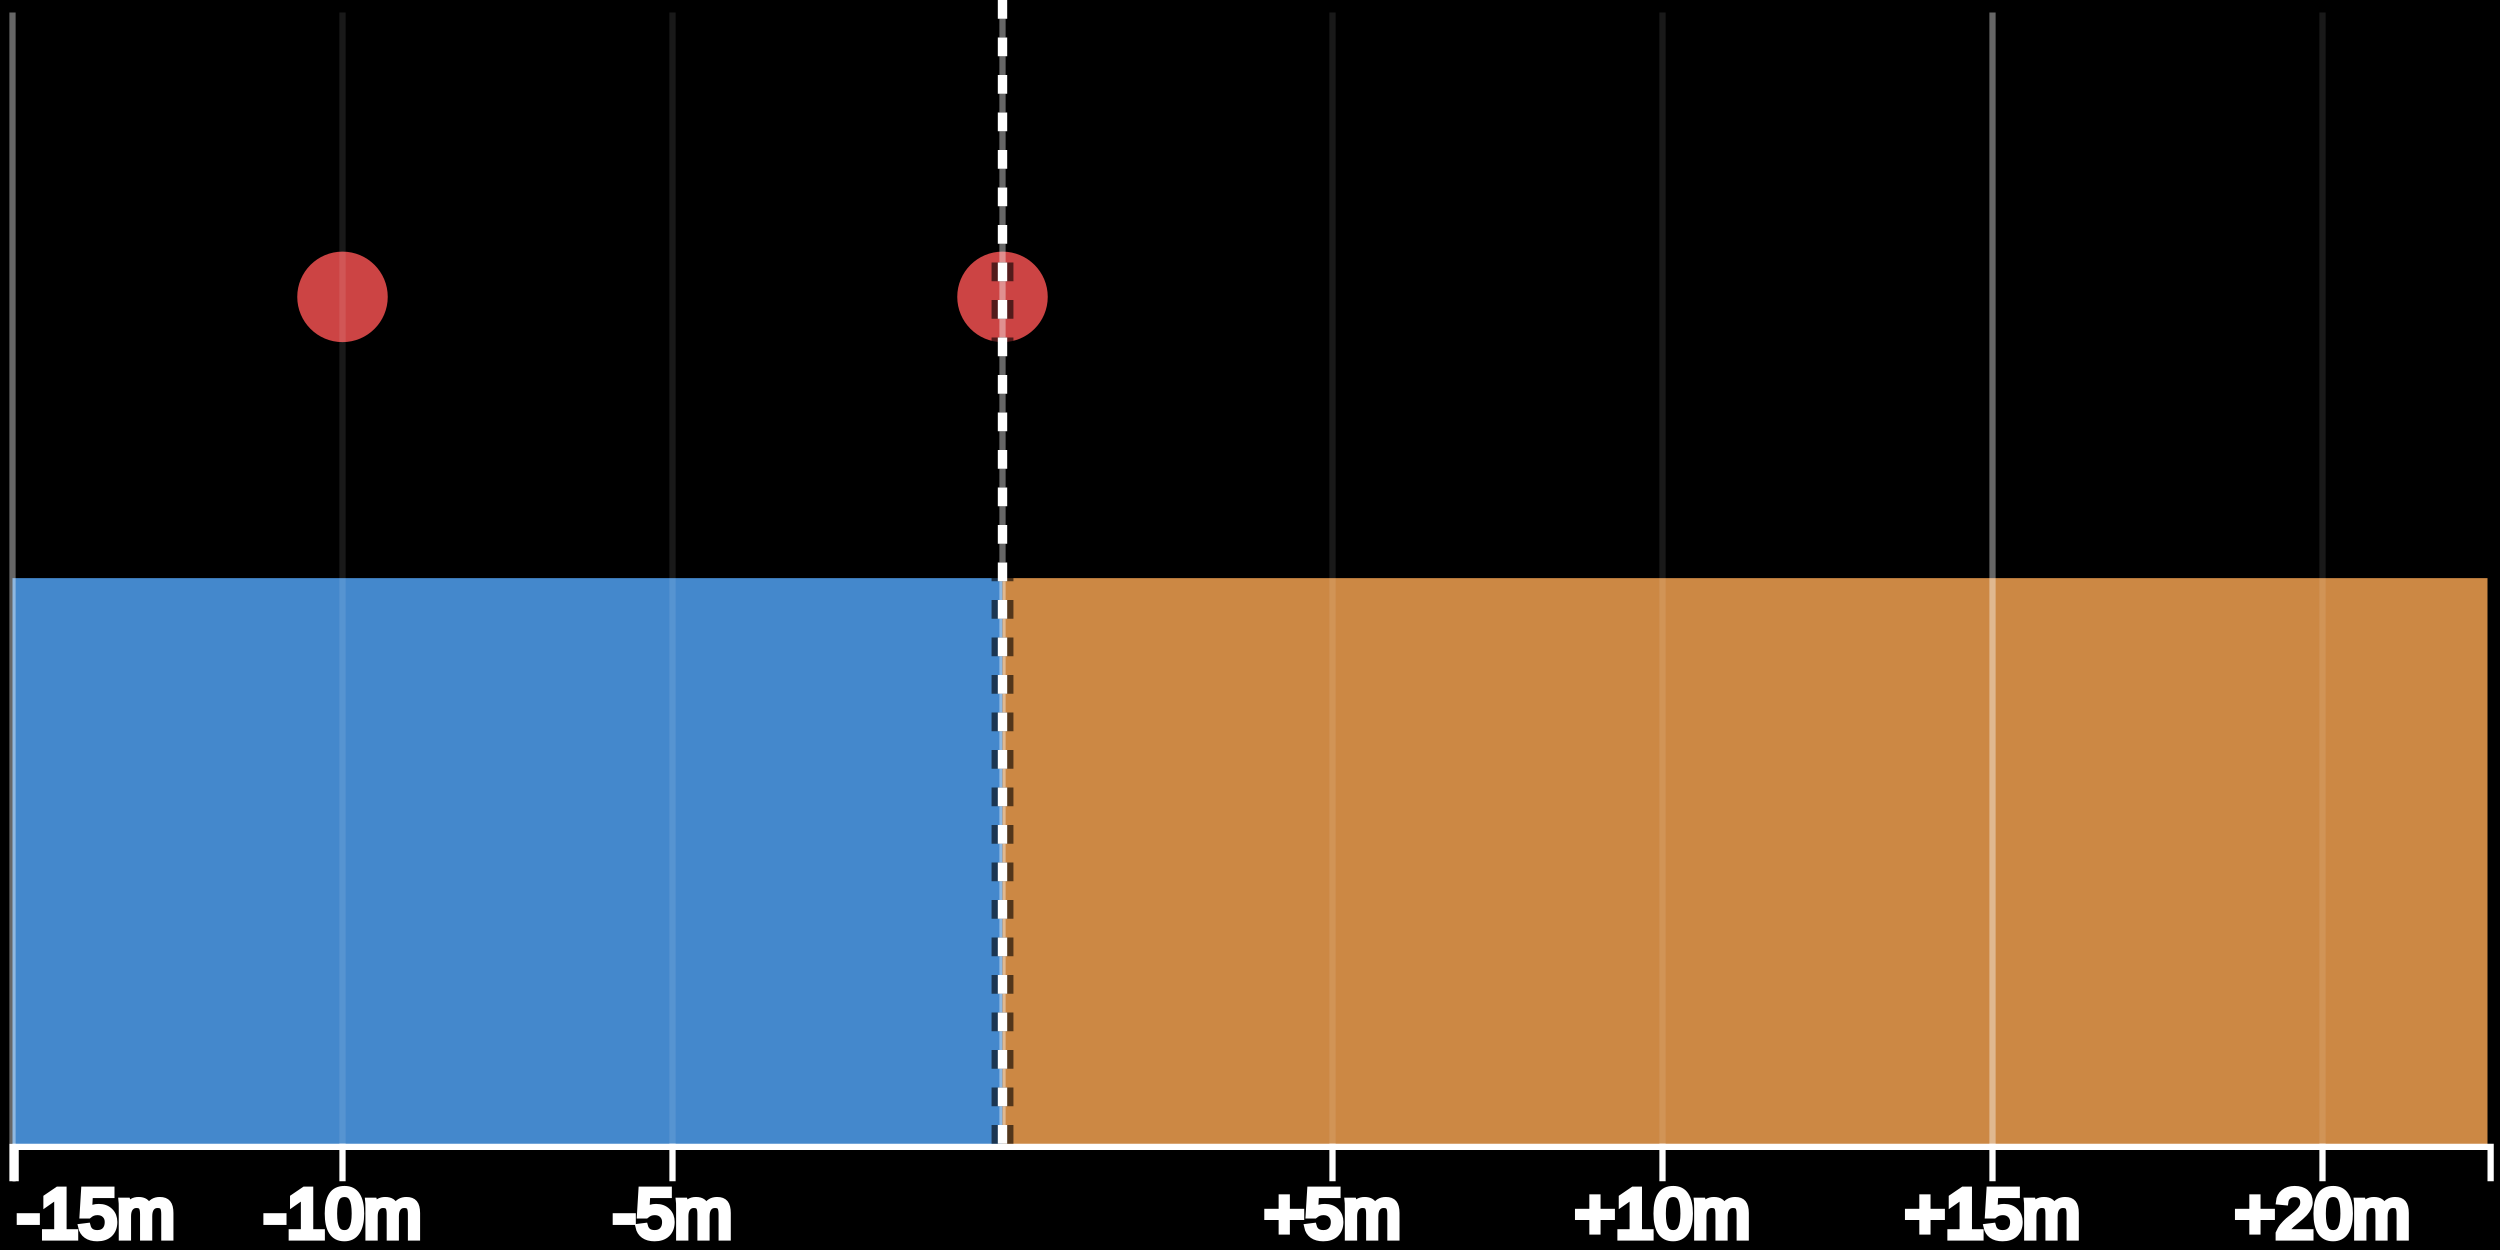
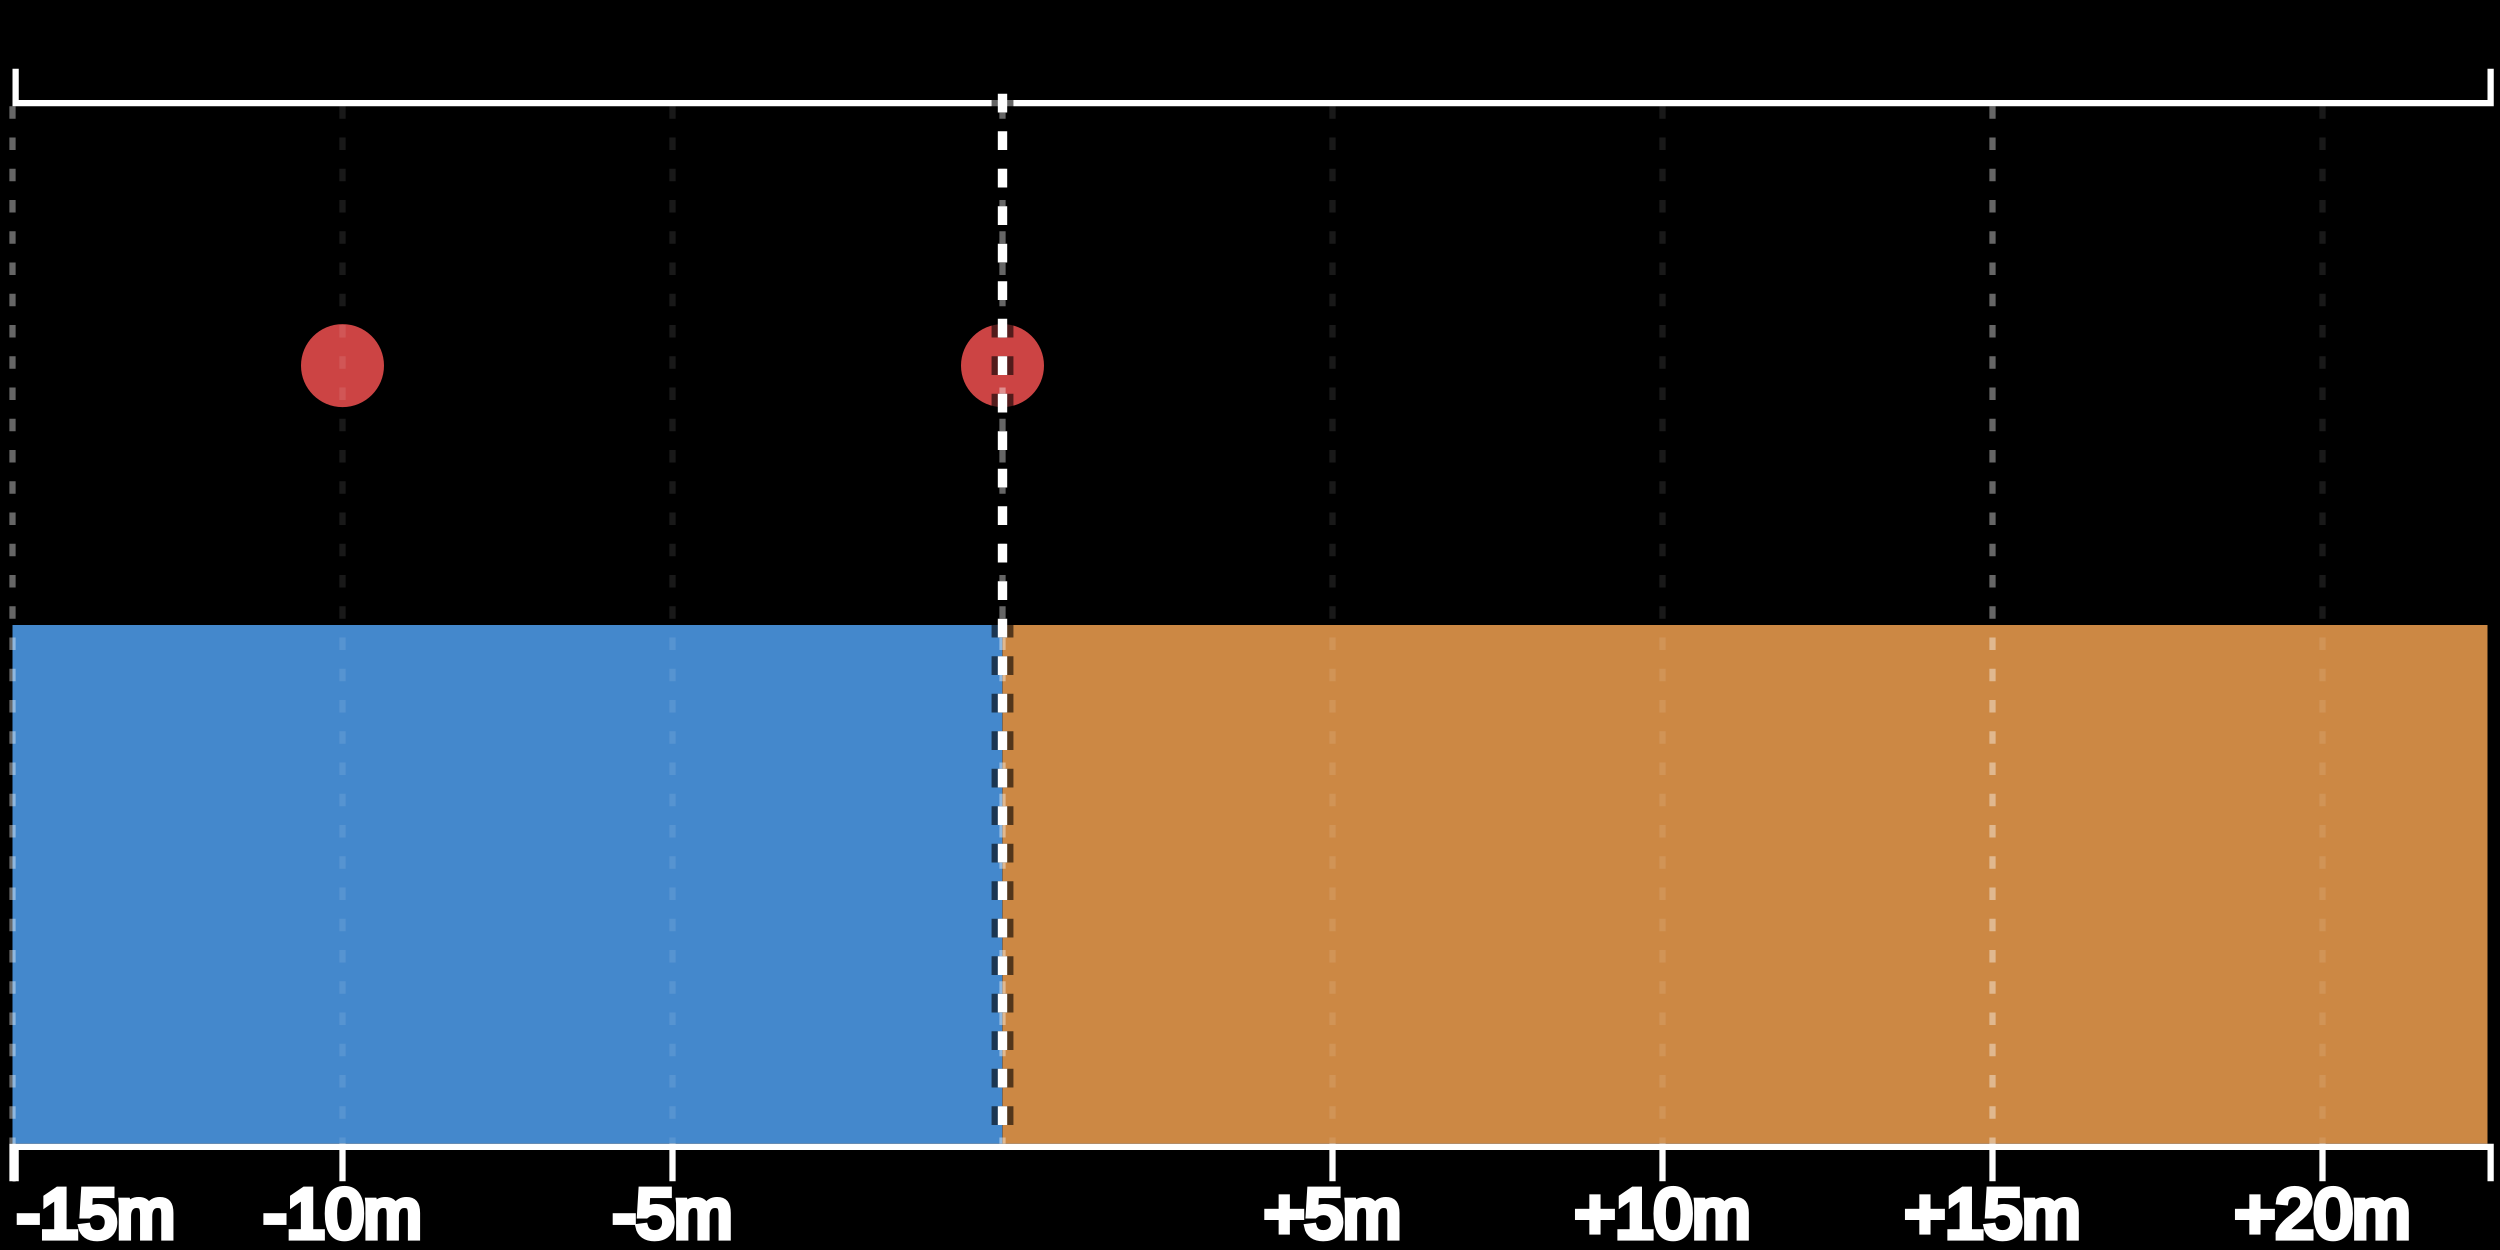
<svg xmlns="http://www.w3.org/2000/svg" width="400" height="200" viewBox="0 0 400 200" style="user-select:none;-webkit-user-select:none;-webkit-touch-callout:none">
  <rect class="bg" width="100%" height="100%" fill="black" />
-   <g class="plot" transform="translate(2,2)">
+   <g class="plot" transform="translate(2,17)">
    <g class="day-data" data-day="0" data-from="2025-04-22T14:15:00.000Z" data-to="2025-04-22T14:52:30.000Z" data-axis="x" data-lo="2" data-hi="398">
      <g class="field" data-field="coffee">
-         <circle class="point-bg" cx="52.8" cy="45.5" r="7.24" fill="#cc4444" fill-opacity="0" data-field="coffee" data-state="∅" data-at="2025-04-22T14:20:00.000Z" />
-         <circle class="point-fg" cx="52.8" cy="45.5" r="7.24" fill="#cc4444" pointer-events="none" />
-         <circle class="point-bg" cx="158.4" cy="45.5" r="7.24" fill="#cc4444" fill-opacity="0" data-field="coffee" data-state="∅" data-at="2025-04-22T14:30:00.000Z" />
-         <circle class="point-fg" cx="158.4" cy="45.5" r="7.24" fill="#cc4444" pointer-events="none" />
+         <circle class="point-bg" cx="52.8" cy="41.5" r="6.64" fill="#cc4444" fill-opacity="0" data-field="coffee" data-state="∅" data-at="2025-04-22T14:20:00.000Z" />
+         <circle class="point-fg" cx="52.8" cy="41.5" r="6.64" fill="#cc4444" pointer-events="none" />
+         <circle class="point-bg" cx="158.4" cy="41.5" r="6.64" fill="#cc4444" fill-opacity="0" data-field="coffee" data-state="∅" data-at="2025-04-22T14:30:00.000Z" />
+         <circle class="point-fg" cx="158.4" cy="41.5" r="6.64" fill="#cc4444" pointer-events="none" />
      </g>
      <g class="field" data-field="mood">
-         <rect class="block" x="0" y="90.5" width="158.4" height="91" fill="#4488cc" data-field="mood" data-state="#4488cc" data-from="2025-04-22T13:50:00.000Z" data-to="2025-04-22T14:30:00.000Z" />
-         <rect class="block" x="158.4" y="90.5" width="237.6" height="91" fill="#cc8844" data-field="mood" data-state="#cc8844" data-from="2025-04-22T14:30:00.000Z" data-to="2025-04-22T15:30:00.000Z" />
+         <rect class="block" x="0" y="83" width="158.4" height="83" fill="#4488cc" data-field="mood" data-state="#4488cc" data-from="2025-04-22T13:50:00.000Z" data-to="2025-04-22T14:30:00.000Z" />
+         <rect class="block" x="158.4" y="83" width="237.6" height="83" fill="#cc8844" data-field="mood" data-state="#cc8844" data-from="2025-04-22T14:30:00.000Z" data-to="2025-04-22T15:30:00.000Z" />
      </g>
    </g>
-     <path class="axis" transform="translate(0,181)" d="M0.5,6V0.5H396.5V6" fill="none" stroke="white" />
-     <line class="tick" x1="0" x2="0" y1="181" y2="187" stroke="white" />
-     <text class="tick-label" x="13.333" y="196" text-anchor="middle" fill="white" stroke="white" font-size="11.111" font-family="Arial, 'Liberation Sans', Helvetica, sans-serif">-15m</text>
-     <line class="tick" x1="52.8" x2="52.8" y1="181" y2="187" stroke="white" />
-     <text class="tick-label" x="52.8" y="196" text-anchor="middle" fill="white" stroke="white" font-size="11.111" font-family="Arial, 'Liberation Sans', Helvetica, sans-serif">-10m</text>
-     <line class="tick" x1="105.6" x2="105.6" y1="181" y2="187" stroke="white" />
-     <text class="tick-label" x="105.6" y="196" text-anchor="middle" fill="white" stroke="white" font-size="11.111" font-family="Arial, 'Liberation Sans', Helvetica, sans-serif">-5m</text>
-     <line class="tick" x1="211.2" x2="211.2" y1="181" y2="187" stroke="white" />
-     <text class="tick-label" x="211.2" y="196" text-anchor="middle" fill="white" stroke="white" font-size="11.111" font-family="Arial, 'Liberation Sans', Helvetica, sans-serif">+5m</text>
-     <line class="tick" x1="264" x2="264" y1="181" y2="187" stroke="white" />
-     <text class="tick-label" x="264" y="196" text-anchor="middle" fill="white" stroke="white" font-size="11.111" font-family="Arial, 'Liberation Sans', Helvetica, sans-serif">+10m</text>
-     <line class="tick" x1="316.8" x2="316.8" y1="181" y2="187" stroke="white" />
-     <text class="tick-label" x="316.8" y="196" text-anchor="middle" fill="white" stroke="white" font-size="11.111" font-family="Arial, 'Liberation Sans', Helvetica, sans-serif">+15m</text>
-     <line class="tick" x1="369.6" x2="369.6" y1="181" y2="187" stroke="white" />
-     <text class="tick-label" x="369.6" y="196" text-anchor="middle" fill="white" stroke="white" font-size="11.111" font-family="Arial, 'Liberation Sans', Helvetica, sans-serif">+20m</text>
-     <line class="gridline" x1="0" x2="0" y1="0" y2="181" stroke="white" stroke-opacity="0.4" />
-     <line class="gridline" x1="52.8" x2="52.8" y1="0" y2="181" stroke="white" stroke-opacity="0.1" />
-     <line class="gridline" x1="105.6" x2="105.6" y1="0" y2="181" stroke="white" stroke-opacity="0.1" />
-     <line class="gridline" x1="158.4" x2="158.4" y1="0" y2="181" stroke="white" stroke-opacity="0.4" />
-     <line class="gridline" x1="211.2" x2="211.2" y1="0" y2="181" stroke="white" stroke-opacity="0.1" />
-     <line class="gridline" x1="264" x2="264" y1="0" y2="181" stroke="white" stroke-opacity="0.1" />
-     <line class="gridline" x1="316.8" x2="316.8" y1="0" y2="181" stroke="white" stroke-opacity="0.4" />
-     <line class="gridline" x1="369.6" x2="369.6" y1="0" y2="181" stroke="white" stroke-opacity="0.1" />
-     <line class="instant-line" x1="158.4" y1="-2" x2="158.4" y2="181" stroke="rgba(0, 0, 0, 0.6)" stroke-width="3.5" stroke-dasharray="3,3" pointer-events="none" data-at="2025-04-22T14:30:00.000Z" />
-     <line class="instant-line" x1="158.4" y1="-2" x2="158.4" y2="181" stroke="#ffffff" stroke-width="1.5" stroke-dasharray="3,3" pointer-events="none" data-at="2025-04-22T14:30:00.000Z" />
+     <path class="axis" transform="translate(0,166)" d="M0.5,6V0.5H396.5V6" fill="none" stroke="white" />
+     <line class="tick" x1="0" x2="0" y1="166" y2="172" stroke="white" />
+     <text class="tick-label" x="13.333" y="181" text-anchor="middle" fill="white" stroke="white" font-size="11.111" font-family="Arial, 'Liberation Sans', Helvetica, sans-serif">-15m</text>
+     <line class="tick" x1="52.8" x2="52.8" y1="166" y2="172" stroke="white" />
+     <text class="tick-label" x="52.8" y="181" text-anchor="middle" fill="white" stroke="white" font-size="11.111" font-family="Arial, 'Liberation Sans', Helvetica, sans-serif">-10m</text>
+     <line class="tick" x1="105.6" x2="105.6" y1="166" y2="172" stroke="white" />
+     <text class="tick-label" x="105.6" y="181" text-anchor="middle" fill="white" stroke="white" font-size="11.111" font-family="Arial, 'Liberation Sans', Helvetica, sans-serif">-5m</text>
+     <line class="tick" x1="211.2" x2="211.2" y1="166" y2="172" stroke="white" />
+     <text class="tick-label" x="211.2" y="181" text-anchor="middle" fill="white" stroke="white" font-size="11.111" font-family="Arial, 'Liberation Sans', Helvetica, sans-serif">+5m</text>
+     <line class="tick" x1="264" x2="264" y1="166" y2="172" stroke="white" />
+     <text class="tick-label" x="264" y="181" text-anchor="middle" fill="white" stroke="white" font-size="11.111" font-family="Arial, 'Liberation Sans', Helvetica, sans-serif">+10m</text>
+     <line class="tick" x1="316.8" x2="316.8" y1="166" y2="172" stroke="white" />
+     <text class="tick-label" x="316.8" y="181" text-anchor="middle" fill="white" stroke="white" font-size="11.111" font-family="Arial, 'Liberation Sans', Helvetica, sans-serif">+15m</text>
+     <line class="tick" x1="369.6" x2="369.6" y1="166" y2="172" stroke="white" />
+     <text class="tick-label" x="369.6" y="181" text-anchor="middle" fill="white" stroke="white" font-size="11.111" font-family="Arial, 'Liberation Sans', Helvetica, sans-serif">+20m</text>
+     <line class="gridline" x1="0" x2="0" y1="0" y2="166" stroke="white" stroke-opacity="0.4" stroke-dasharray="2,3" />
+     <line class="gridline" x1="52.8" x2="52.8" y1="0" y2="166" stroke="white" stroke-opacity="0.1" stroke-dasharray="2,3" />
+     <line class="gridline" x1="105.6" x2="105.6" y1="0" y2="166" stroke="white" stroke-opacity="0.1" stroke-dasharray="2,3" />
+     <line class="gridline" x1="158.4" x2="158.4" y1="0" y2="166" stroke="white" stroke-opacity="0.4" stroke-dasharray="2,3" />
+     <line class="gridline" x1="211.2" x2="211.2" y1="0" y2="166" stroke="white" stroke-opacity="0.1" stroke-dasharray="2,3" />
+     <line class="gridline" x1="264" x2="264" y1="0" y2="166" stroke="white" stroke-opacity="0.1" stroke-dasharray="2,3" />
+     <line class="gridline" x1="316.8" x2="316.8" y1="0" y2="166" stroke="white" stroke-opacity="0.4" stroke-dasharray="2,3" />
+     <line class="gridline" x1="369.6" x2="369.6" y1="0" y2="166" stroke="white" stroke-opacity="0.1" stroke-dasharray="2,3" />
+     <path class="clock-axis" transform="translate(0,0)" d="M0.5,-6V-0.5H396.5V-6" fill="none" stroke="white" />
+     <line class="instant-line" x1="158.4" y1="-2" x2="158.4" y2="166" stroke="rgba(0, 0, 0, 0.6)" stroke-width="3.5" stroke-dasharray="3,3" pointer-events="none" data-at="2025-04-22T14:30:00.000Z" />
+     <line class="instant-line" x1="158.4" y1="-2" x2="158.4" y2="166" stroke="#ffffff" stroke-width="1.5" stroke-dasharray="3,3" pointer-events="none" data-at="2025-04-22T14:30:00.000Z" />
  </g>
</svg>
